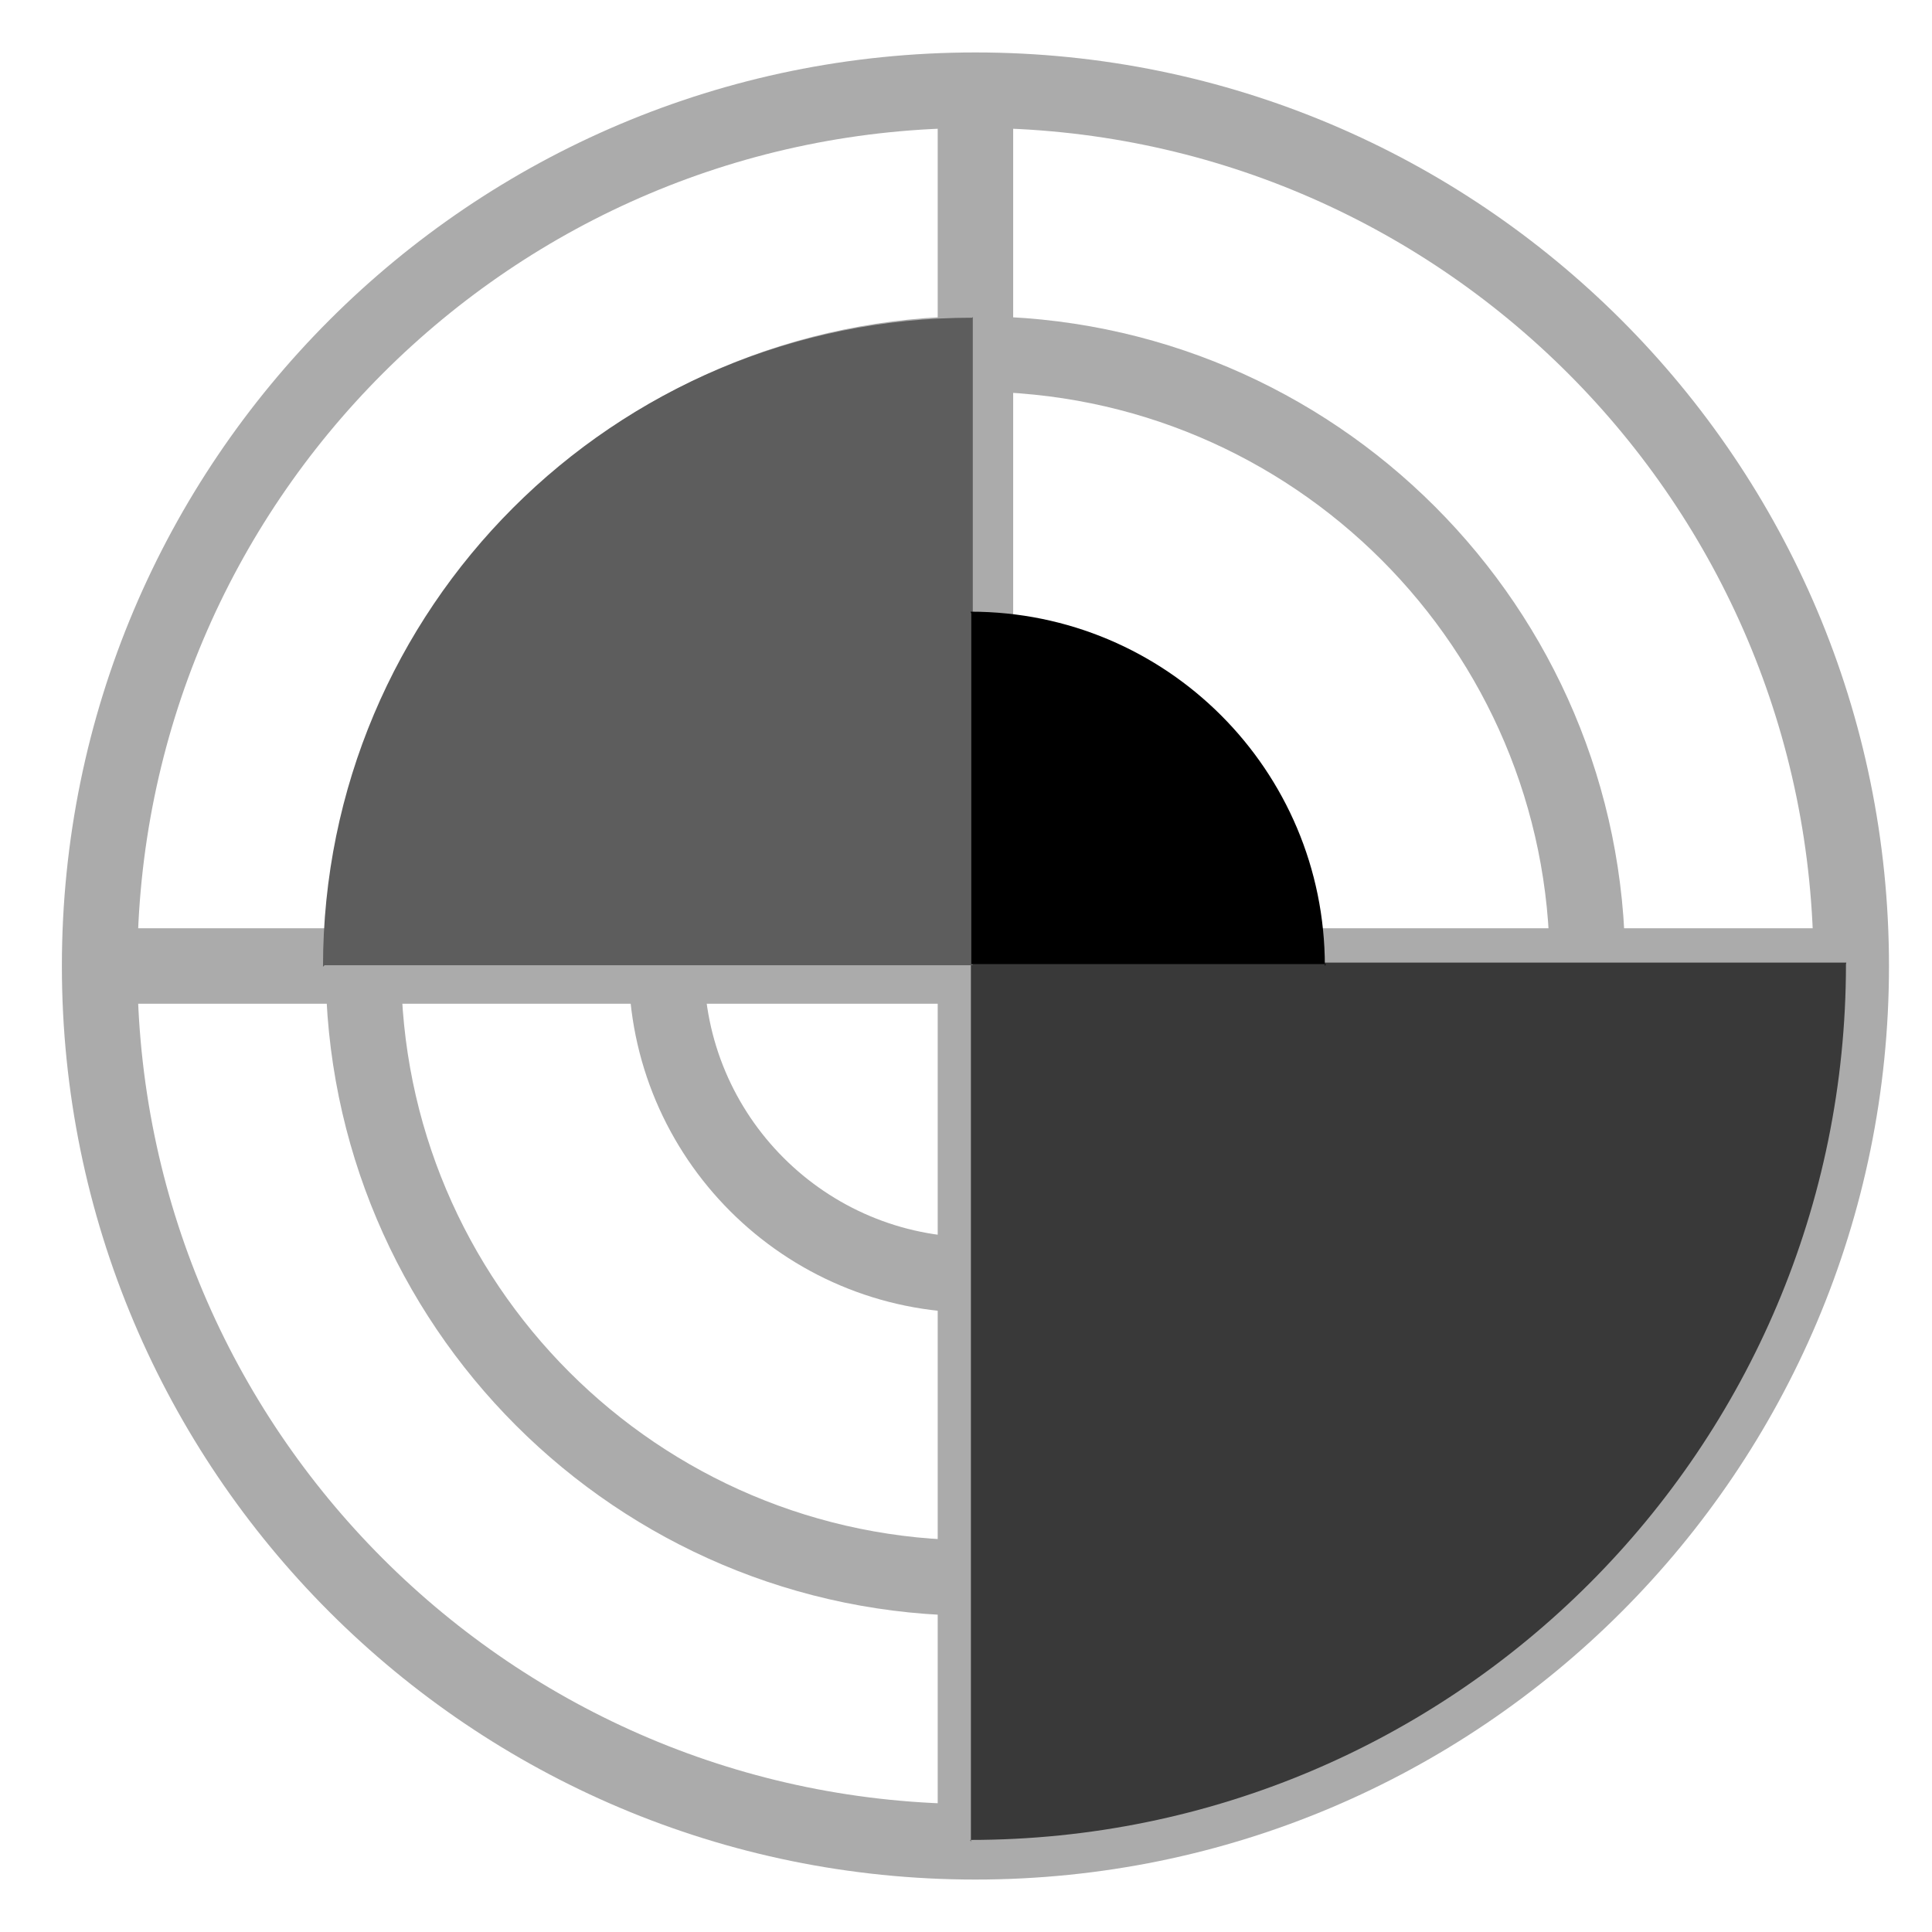
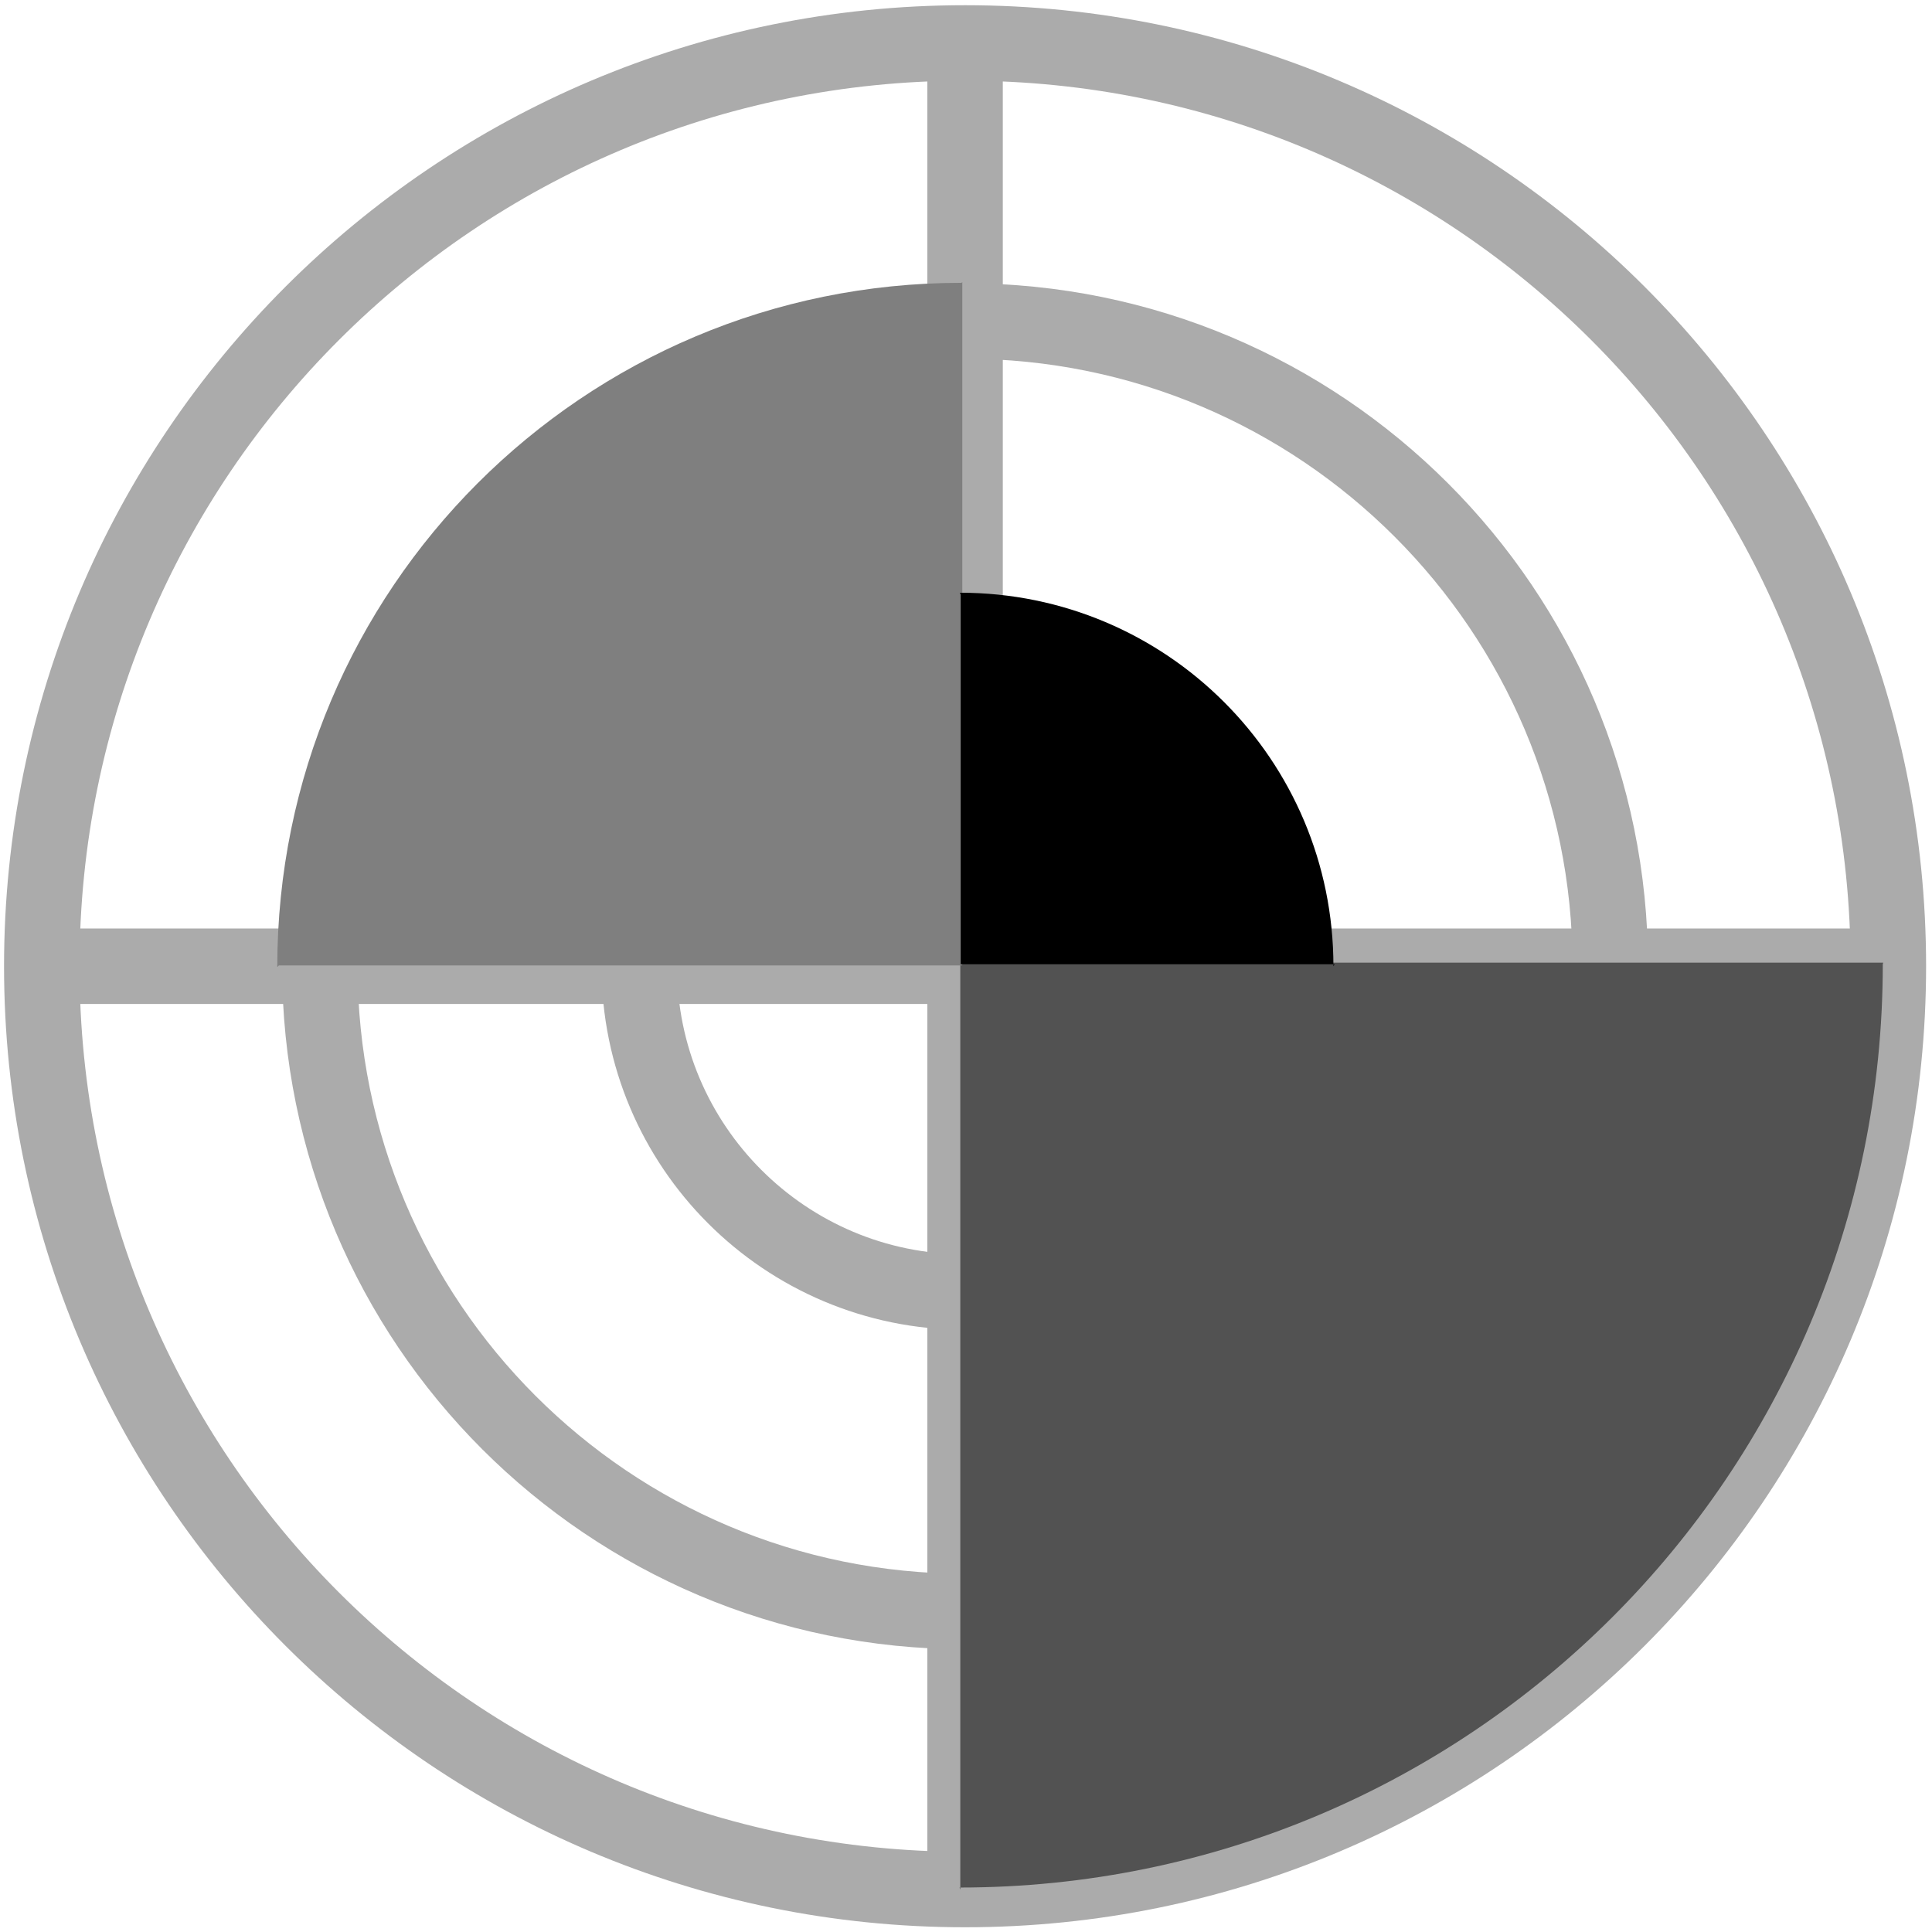
- <svg xmlns="http://www.w3.org/2000/svg" version="1.1" id="Layer_1" focusable="false" x="0px" y="0px" viewBox="0 0 512 512" style="enable-background:new 0 0 512 512;" xml:space="preserve">
+ <svg xmlns="http://www.w3.org/2000/svg" version="1.1" id="Layer_1" focusable="false" x="0px" y="0px" viewBox="0 0 512 512" style="enable-background:new 0 0 512 512;">
  <style type="text/css">
	.st0{fill:none;stroke:#ABABAB;stroke-width:20;stroke-miterlimit:10;}
	.st1{fill:#393939;}
	.st2{fill:#5D5D5D;}
	.st3{fill:none;}
</style>
-   <line class="st0" x1="258.5" y1="23.9" x2="258.5" y2="488.1" />
-   <line class="st0" x1="490.6" y1="256" x2="26.4" y2="256" />
-   <circle class="st0" cx="258.5" cy="256" r="232.1" />
-   <circle class="st0" cx="258.5" cy="256" r="162.2" />
-   <circle class="st0" cx="258.5" cy="256" r="81.9" />
-   <path class="st1" d="M257.3,488.1v-233h232l-0.1,0.4c0,128.2-103.9,232.1-232.1,232.1L257.3,488.1z" />
-   <path class="st2" d="M86,255.8h171.8V84l-0.2,0.2c-95,0-172,77-172,172" />
-   <line class="st3" x1="1103" y1="199" x2="1265" y2="199" />
-   <path d="M257.4,162.6v92.9h94l-0.3,0.5c0-51.9-42-93.9-93.9-93.9" />
+   <line class="st0" x1="255.753" y1="11.383" x2="255.753" y2="500.745" />
+   <line class="st0" x1="500.434" y1="256.064" x2="11.072" y2="256.064" />
+   <circle class="st0" cx="255.753" cy="256.064" r="244.681" />
+   <circle class="st0" cx="255.753" cy="256.064" r="170.992" />
+   <circle class="st0" cx="255.753" cy="256.064" r="86.339" />
+   <path class="st1" d="M 254.488 500.745 L 254.488 255.115 L 499.064 255.115 L 498.958 255.537 C 498.958 390.686 389.426 500.218 254.277 500.218 L 254.488 500.745 Z" style="fill: rgb(82, 82, 82);" />
+   <path class="st2" d="M 73.903 255.853 L 255.015 255.853 L 255.015 74.74 L 254.805 74.951 C 154.655 74.951 73.481 156.125 73.481 256.275" style="fill: rgb(127, 127, 127);" />
+   <line class="st3" x1="1146.029" y1="195.974" x2="1316.811" y2="195.974" />
+   <path d="M 254.594 157.601 L 254.594 255.537 L 353.689 255.537 L 353.373 256.064 C 353.373 201.35 309.096 157.074 254.383 157.074" />
</svg>
